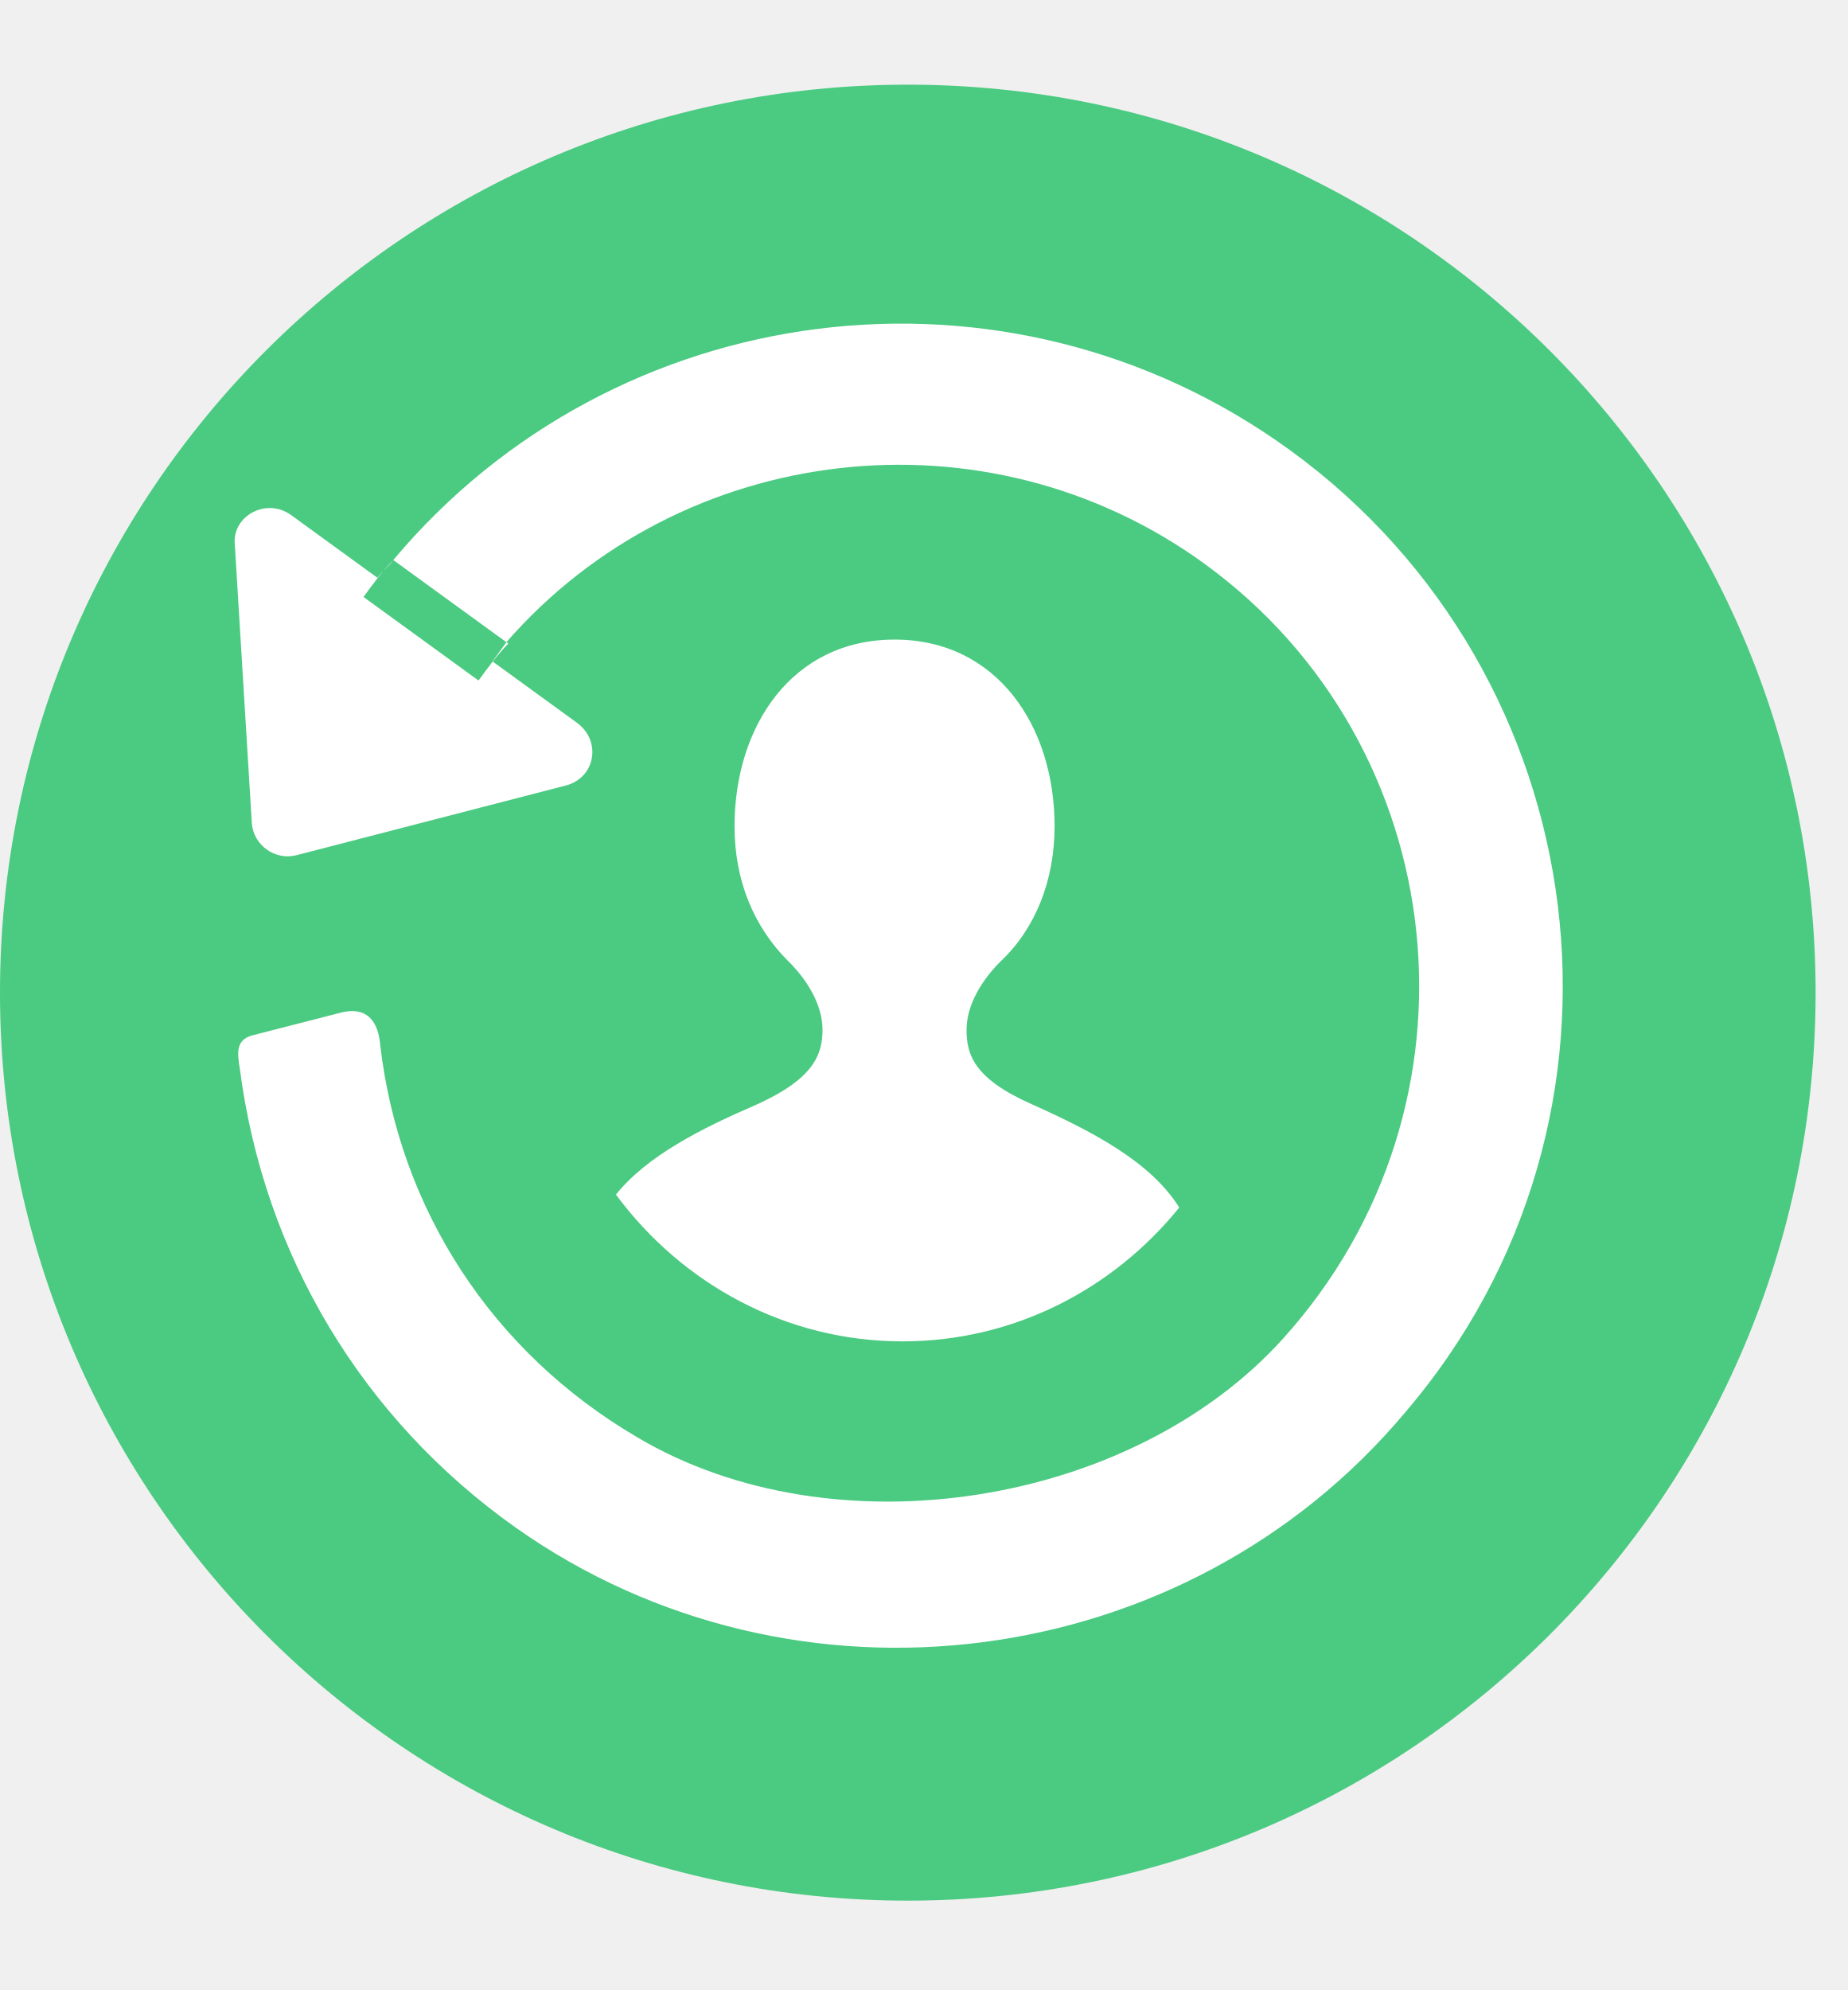
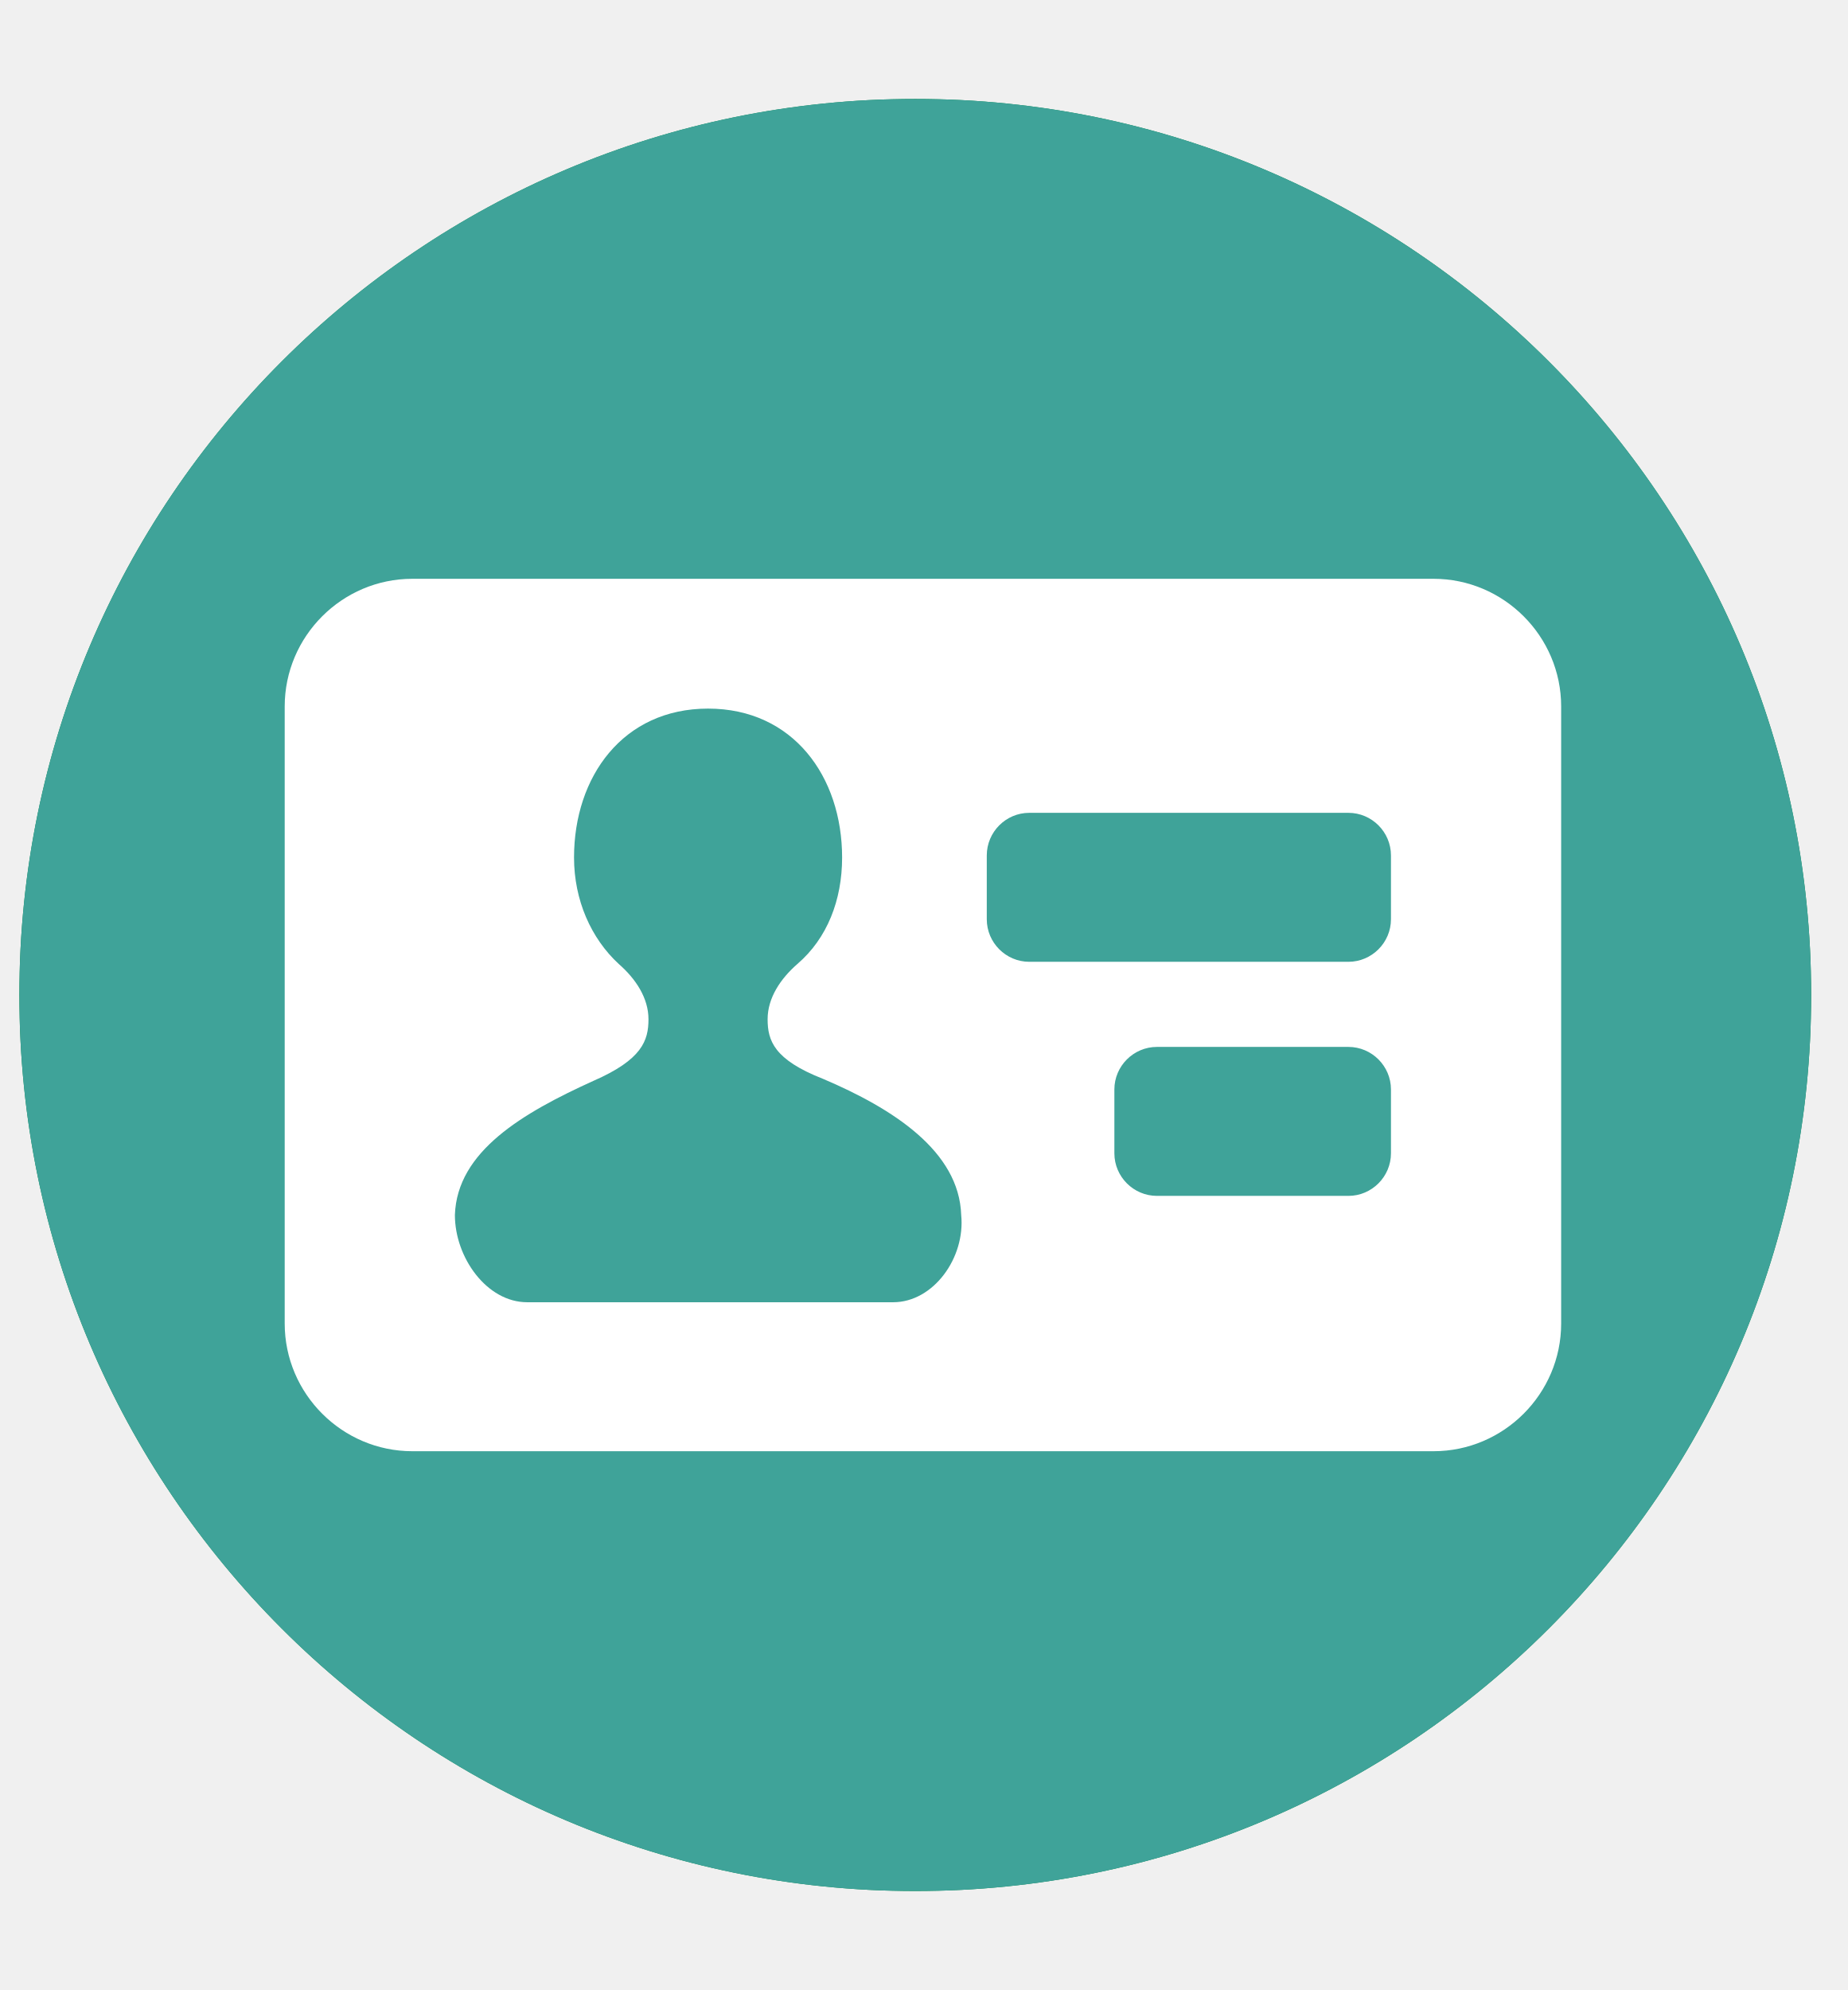
- <svg xmlns="http://www.w3.org/2000/svg" xmlns:xlink="http://www.w3.org/1999/xlink" width="951px" height="1024px" viewBox="0 0 39 39" version="1.1">
+ <svg xmlns="http://www.w3.org/2000/svg" xmlns:xlink="http://www.w3.org/1999/xlink" width="951px" height="1024px" viewBox="0 0 38 38" version="1.1">
  <defs>
-     <path d="M11.342,19.426 C11.292,19.776 11.292,20.076 11.292,20.426 L8.292,20.426 C8.292,20.076 8.292,19.776 8.342,19.426 L11.342,19.426 Z M22.292,6.426 C14.892,6.426 8.842,12.176 8.342,19.426 C8.342,19.576 8.292,19.776 8.292,19.926 L6.042,19.926 C5.392,19.926 5.042,20.676 5.442,21.126 L9.192,25.676 C9.492,26.026 10.042,26.026 10.342,25.676 L14.092,21.126 C14.492,20.626 14.142,19.926 13.492,19.926 L11.292,19.926 L11.292,19.426 C11.792,13.826 16.542,9.426 22.242,9.426 C28.742,9.426 33.892,15.076 33.192,21.676 C32.692,26.426 28.192,30.926 23.392,31.376 C19.842,31.726 16.492,30.426 14.142,27.876 C13.842,27.526 13.442,27.326 13.042,27.826 L11.842,29.276 C11.592,29.576 11.792,29.776 12.042,30.026 C14.742,32.876 18.442,34.476 22.442,34.426 C29.642,34.326 35.692,28.626 36.192,21.426 C36.842,13.276 30.342,6.426 22.292,6.426 L22.292,6.426 Z" id="path-1" />
+     <rect id="path-1" x="0" y="0" width="36.848" height="36.848" rx="18.424" />
+     <path d="M23.625,0 L2.625,0 C1.181,0 0,1.181 0,2.625 L0,15.312 C0,16.756 1.181,17.938 2.625,17.938 L23.625,17.938 C25.069,17.938 26.25,16.756 26.25,15.312 L26.25,2.625 C26.25,1.181 25.069,0 23.625,0 Z M4.987,14.875 C4.156,14.875 3.5,13.956 3.5,13.081 C3.544,11.769 4.9,10.981 6.344,10.325 C7.35,9.887 7.481,9.494 7.481,9.056 C7.481,8.619 7.219,8.225 6.869,7.919 C6.3,7.394 5.95,6.606 5.95,5.731 C5.95,4.069 6.956,2.669 8.706,2.669 C10.456,2.669 11.463,4.069 11.463,5.731 C11.463,6.606 11.156,7.394 10.544,7.919 C10.194,8.225 9.931,8.619 9.931,9.056 C9.931,9.494 10.062,9.887 11.069,10.281 C12.512,10.894 13.869,11.769 13.912,13.081 C14,13.956 13.344,14.875 12.512,14.875 L4.987,14.875 Z M22.75,11.812 C22.75,12.294 22.356,12.688 21.875,12.688 L17.938,12.688 C17.456,12.688 17.062,12.294 17.062,11.812 L17.062,10.5 C17.062,10.019 17.456,9.625 17.938,9.625 L21.875,9.625 C22.356,9.625 22.75,10.019 22.75,10.5 L22.75,11.812 Z M22.75,7 C22.75,7.481 22.356,7.875 21.875,7.875 L15.312,7.875 C14.831,7.875 14.438,7.481 14.438,7 L14.438,5.688 C14.438,5.206 14.831,4.812 15.312,4.812 L21.875,4.812 C22.356,4.812 22.75,5.206 22.75,5.688 L22.75,7 Z" id="path-3" />
  </defs>
-   <g id="Page-1" stroke="none" stroke-width="1" fill="none" fill-rule="evenodd">
-     <g id="Segment-Summary" transform="translate(-270, -328)">
-       <g id="Ico_Personalization" transform="translate(267, 326)">
-         <g id="Group-2" stroke-width="1">
-           <path d="M22.16,40.611 C11.579,40.611 3,32.032 3,21.451 C3,10.869 11.579,2.29 22.16,2.29 C32.742,2.29 41.32,10.869 41.32,21.451 C41.32,32.032 32.742,40.611 22.16,40.611 Z" id="Fill-1" fill="#4BCA81" />
+   <g id="03_19_19" stroke="none" stroke-width="1" fill="none" fill-rule="evenodd">
+     <g id="Segment-Summary" transform="translate(-271, -329)">
+       <g id="Icon_Uniques" transform="translate(271, 329)">
+         <g id="Icon-Action-Copy" transform="translate(0.398082, 0.575758)">
          <mask id="mask-2" fill="white">
            <use xlink:href="#path-1" />
          </mask>
-           <use id="Mask" fill="#FFFFFF" transform="translate(20.75478, 20.42697) rotate(36) translate(-20.75478, -20.42697) " xlink:href="#path-1" />
+           <use id="Mask" fill="#04844B" xlink:href="#path-1" />
+           <g id="Background-Color" mask="url(#mask-2)" fill="#3FA399">
+             <rect id="Rectangle" x="0" y="0" width="36.848" height="36.848" />
+           </g>
+           <g id="Icons-/-z-embedded-/-icon-glyphs-/-standard-/contact" mask="url(#mask-2)">
+             <g transform="translate(1.081726, 1.116621)" id="contact">
+               <g transform="translate(4.375, 8.75)">
+                 <mask id="mask-4" fill="white">
+                   <use xlink:href="#path-3" />
+                 </mask>
+                 <use id="Mask" fill="#FFFFFF" xlink:href="#path-3" />
+               </g>
+             </g>
+           </g>
        </g>
-         <path d="M27.889,25.985 C26.491,27.712 24.394,28.809 22.05,28.809 C19.585,28.809 17.393,27.595 16,25.712 C16.653,24.898 17.785,24.323 18.976,23.809 C20.158,23.272 20.36,22.771 20.36,22.234 C20.36,21.697 20.023,21.16 19.617,20.766 C18.908,20.05 18.503,19.083 18.503,17.938 C18.503,15.826 19.719,14 21.88,14 C24.042,14 25.258,15.826 25.258,17.938 C25.258,19.083 24.853,20.086 24.144,20.766 C23.738,21.16 23.4,21.697 23.4,22.234 C23.4,22.771 23.569,23.272 24.785,23.809 C26.055,24.378 27.29,25.022 27.889,25.985 Z" id="Path-3" fill="#FFFFFF" />
      </g>
    </g>
  </g>
</svg>
